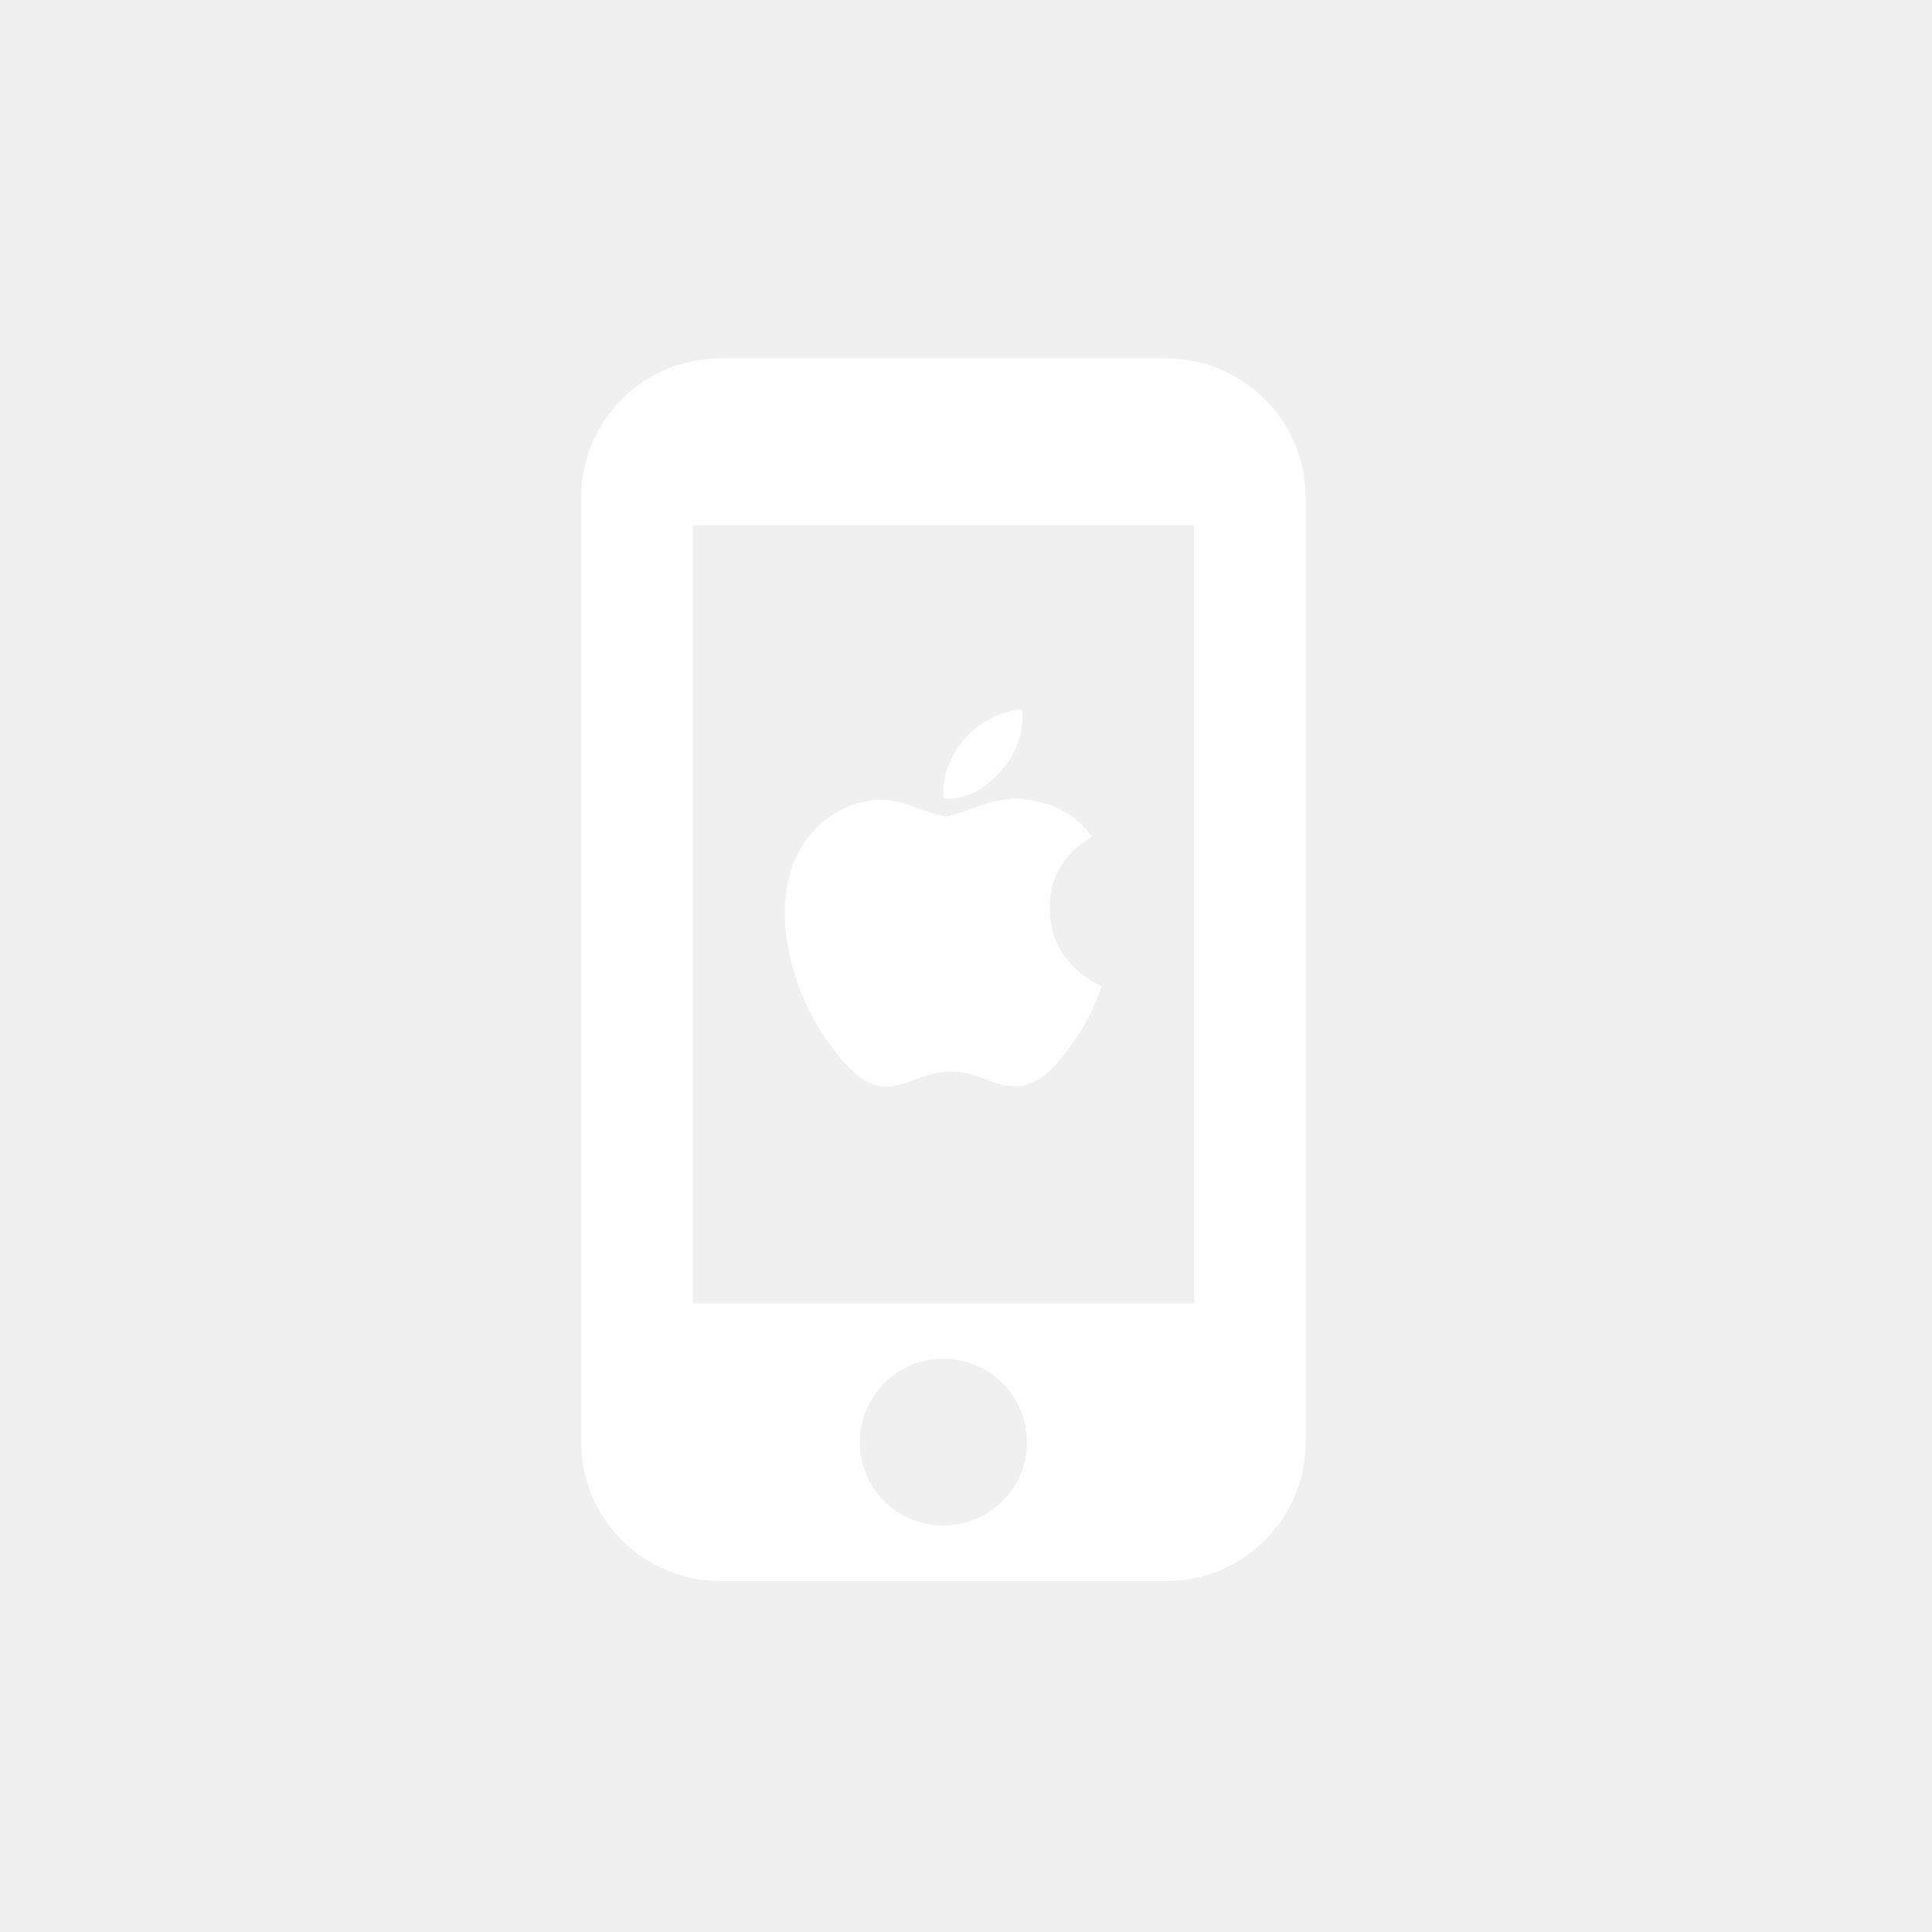
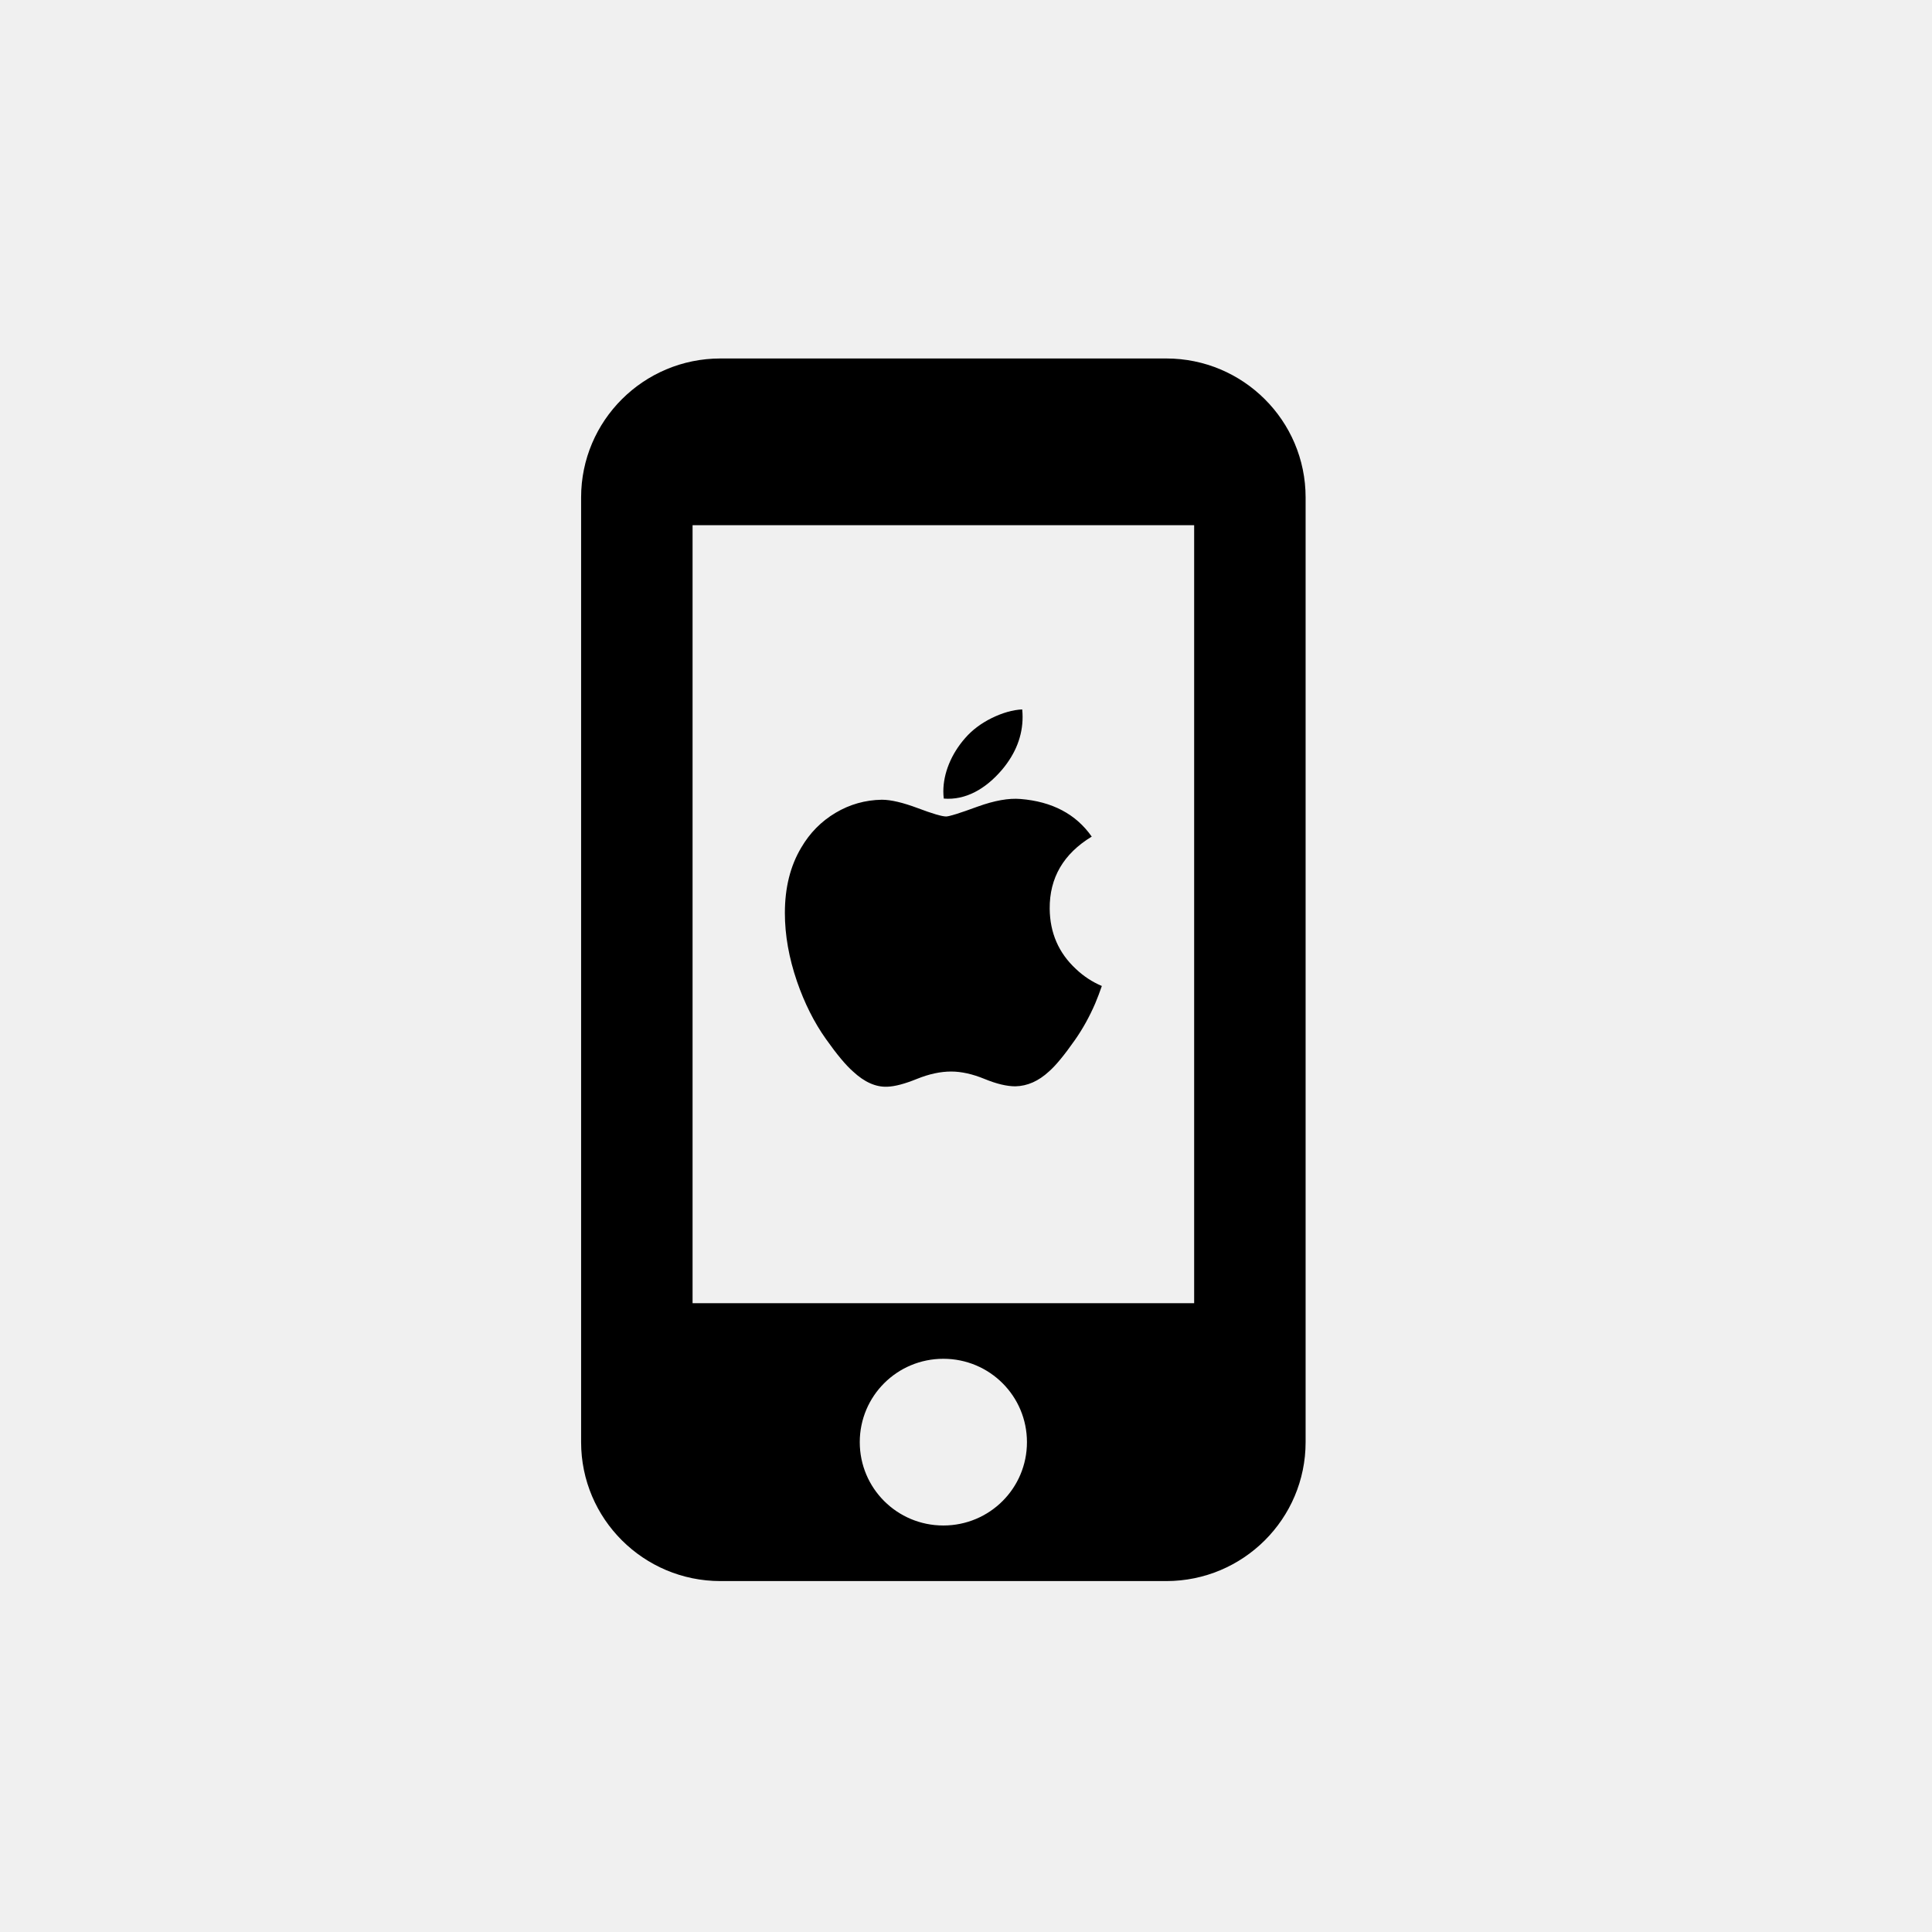
<svg xmlns="http://www.w3.org/2000/svg" width="512px" height="512px" viewBox="0 0 512 512" version="1.1">
  <g id="pushToTalk" stroke="none" stroke-width="1" fill="none" fill-rule="evenodd">
-     <g id="icon" fill="#FFFFFF">
-       <rect id="invisible" fill-opacity="0.01" x="0" y="0" width="512" height="512" />
+     <g id="icon" fill="#000000">
+       <rect id="invisible" fill-opacity="0" x="0" y="0" width="512" height="512" />
      <g id="iphone" transform="translate(154, 95)" fill-rule="nonzero">
        <path d="M155.077,0 L36.923,0 C16.542,0 0,16.495 0,36.818 L0,287.182 C0,307.505 16.542,324 36.923,324 L155.077,324 C175.458,324 192,307.505 192,287.182 L192,36.818 C192,16.495 175.458,0 155.077,0 Z M96,309.273 C83.742,309.273 73.846,299.405 73.846,287.182 C73.846,274.958 83.742,265.091 96,265.091 C108.258,265.091 118.154,274.958 118.154,287.182 C118.154,299.405 108.258,309.273 96,309.273 Z M162.462,250.364 L29.538,250.364 L29.538,44.182 L162.462,44.182 L162.462,250.364 Z" id="Shape" />
        <g id="Apple_logo_black" transform="translate(54, 93)">
          <path d="M82.239,77.93 C80.731,81.424 78.946,84.64 76.878,87.597 C74.059,91.627 71.75,94.418 69.971,95.967 C67.214,98.51 64.259,99.812 61.095,99.886 C58.823,99.886 56.084,99.238 52.896,97.924 C49.696,96.615 46.756,95.967 44.068,95.967 C41.249,95.967 38.225,96.615 34.991,97.924 C31.752,99.238 29.143,99.924 27.148,99.991 C24.114,100.121 21.089,98.782 18.071,95.967 C16.144,94.282 13.734,91.393 10.847,87.3 C7.749,82.93 5.203,77.862 3.208,72.085 C1.071,65.844 -2.84217094e-14,59.801 -2.84217094e-14,53.951 C-2.84217094e-14,47.249 1.444,41.469 4.337,36.625 C6.61,32.735 9.634,29.666 13.419,27.413 C17.204,25.16 21.294,24.012 25.699,23.938 C28.109,23.938 31.269,24.686 35.196,26.155 C39.112,27.629 41.627,28.376 42.729,28.376 C43.554,28.376 46.347,27.502 51.083,25.76 C55.561,24.144 59.34,23.475 62.437,23.738 C70.827,24.417 77.13,27.734 81.322,33.709 C73.819,38.268 70.107,44.654 70.181,52.845 C70.248,59.226 72.557,64.536 77.093,68.752 C79.149,70.708 81.445,72.221 84,73.295 C83.446,74.906 82.861,76.449 82.239,77.93 Z M62.997,2.001 C62.997,7.002 61.175,11.671 57.543,15.993 C53.16,21.131 47.859,24.101 42.11,23.632 C42.037,23.032 41.994,22.401 41.994,21.737 C41.994,16.936 44.079,11.798 47.78,7.597 C49.628,5.47 51.978,3.701 54.828,2.29 C57.672,0.9 60.362,0.132 62.892,0 C62.966,0.669 62.997,1.337 62.997,2.001 L62.997,2.001 Z" id="path4" />
        </g>
      </g>
    </g>
  </g>
</svg>
